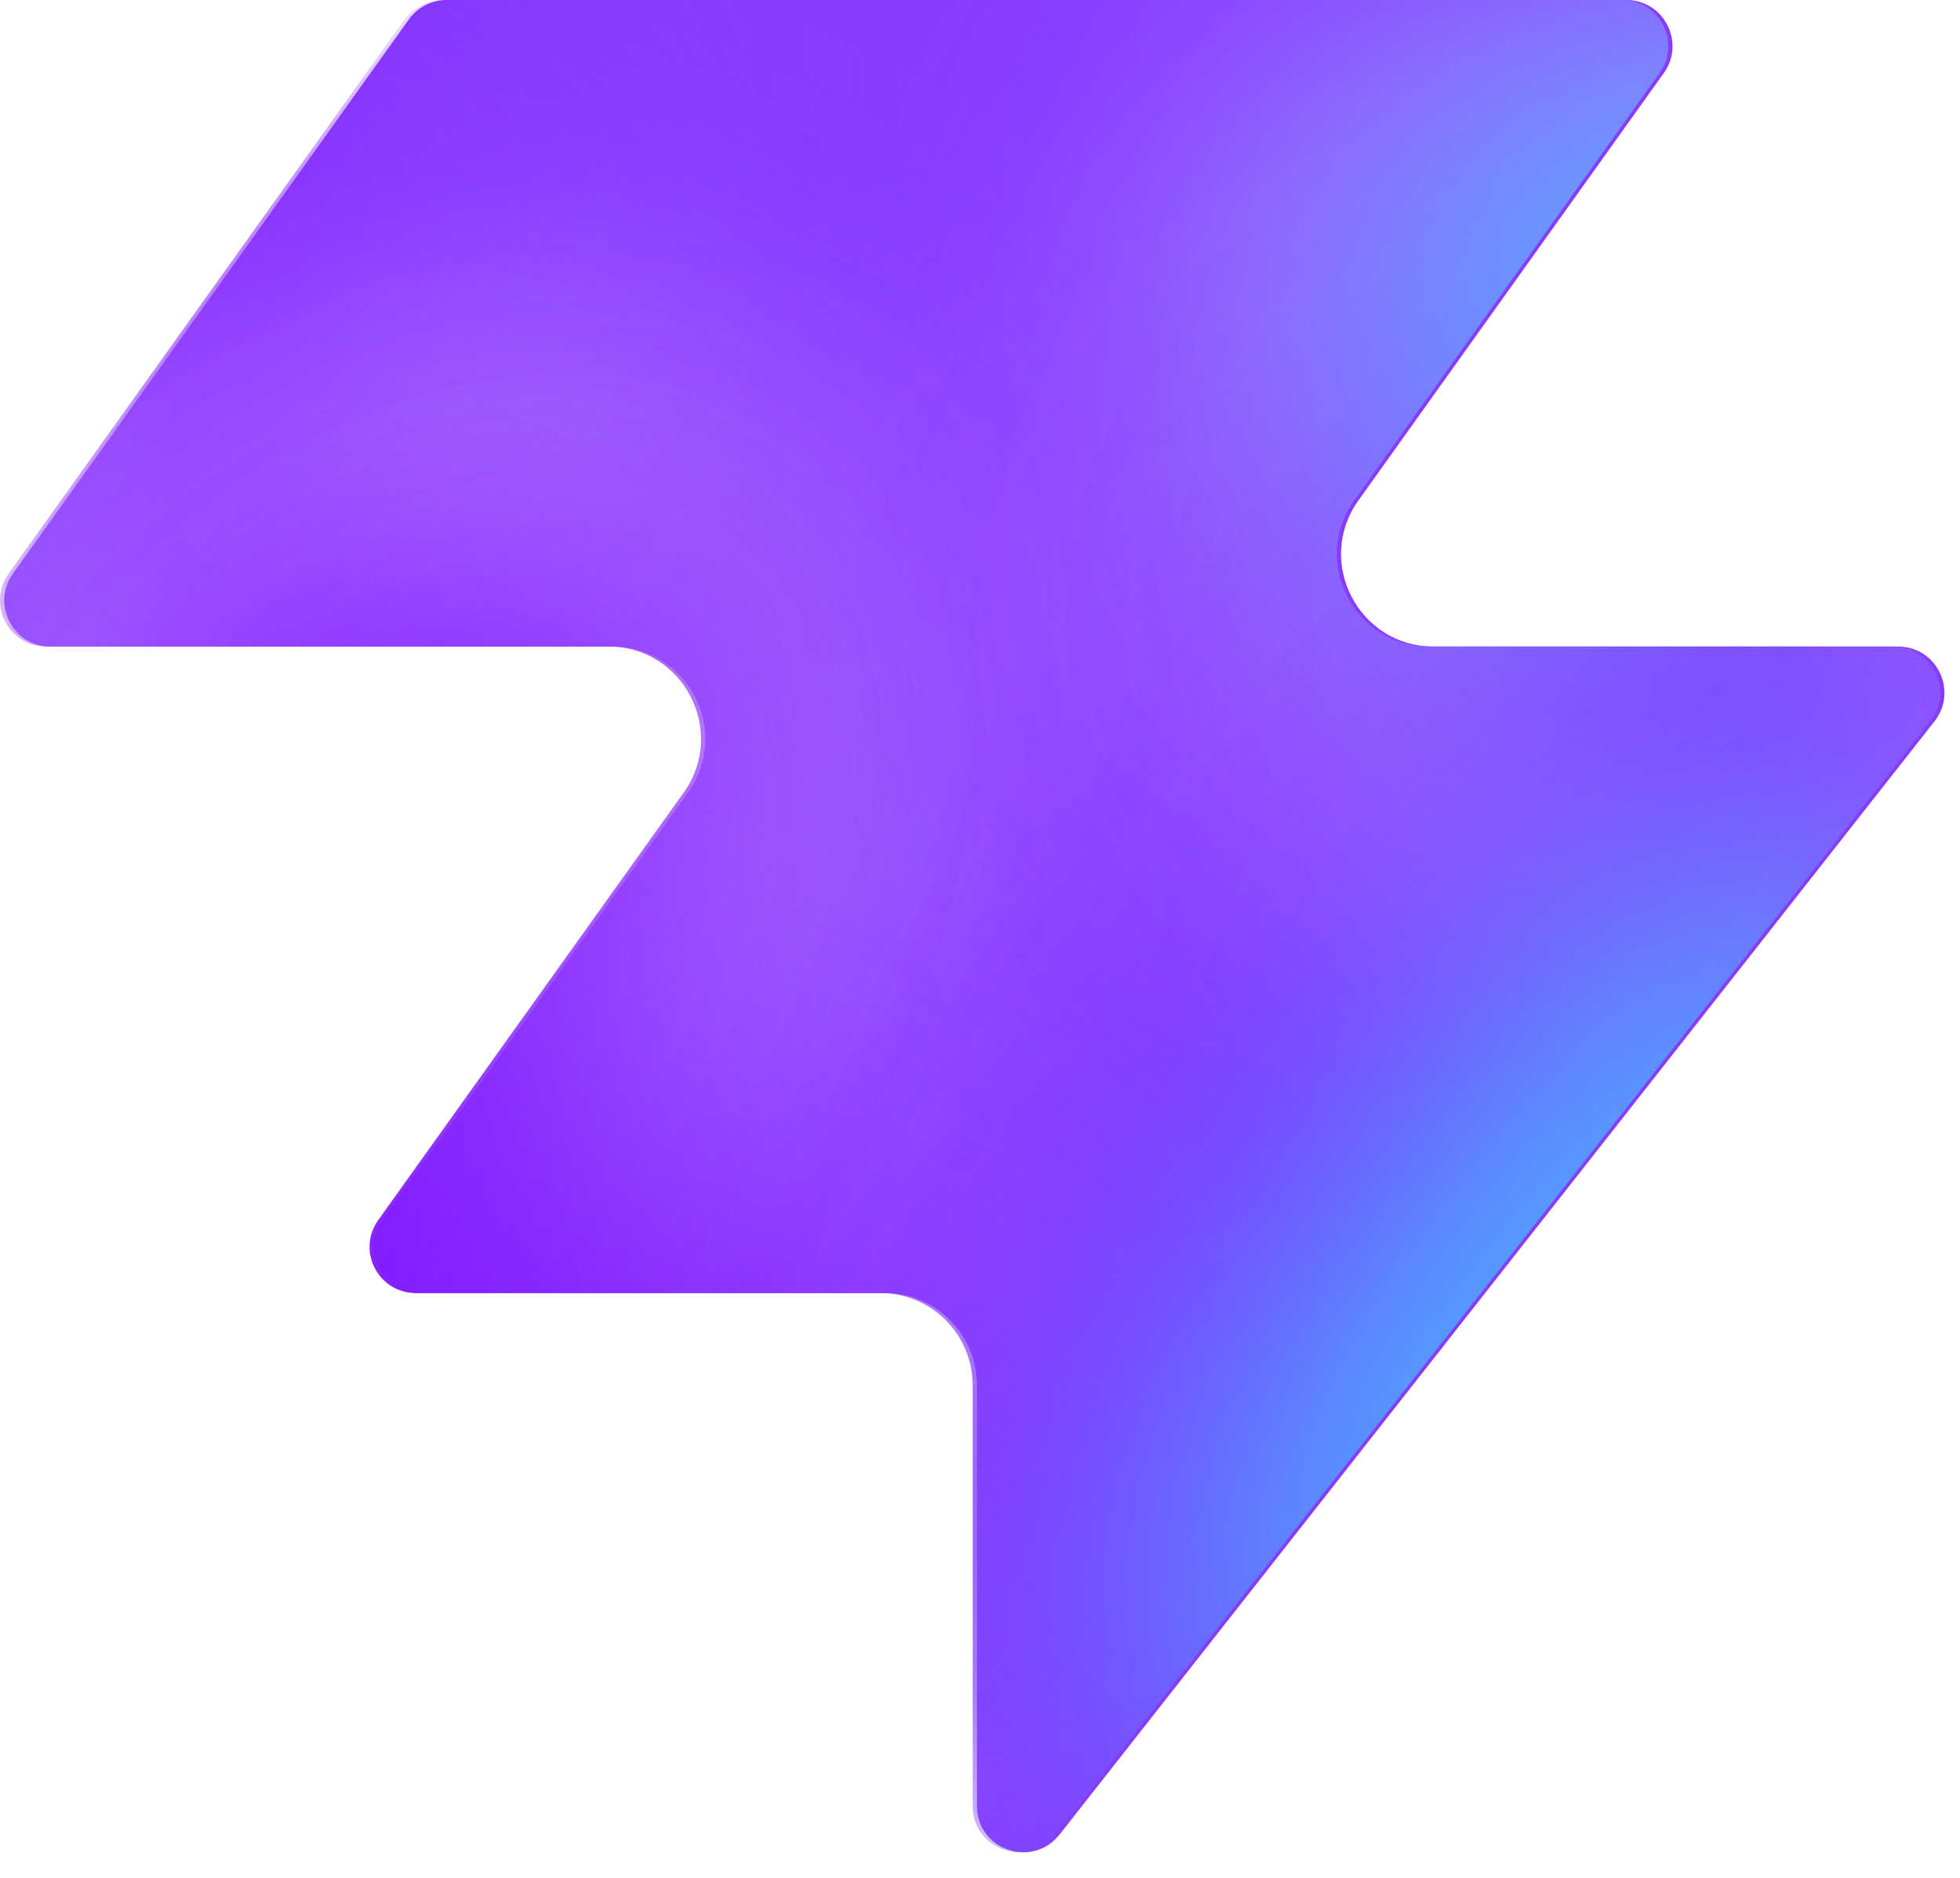
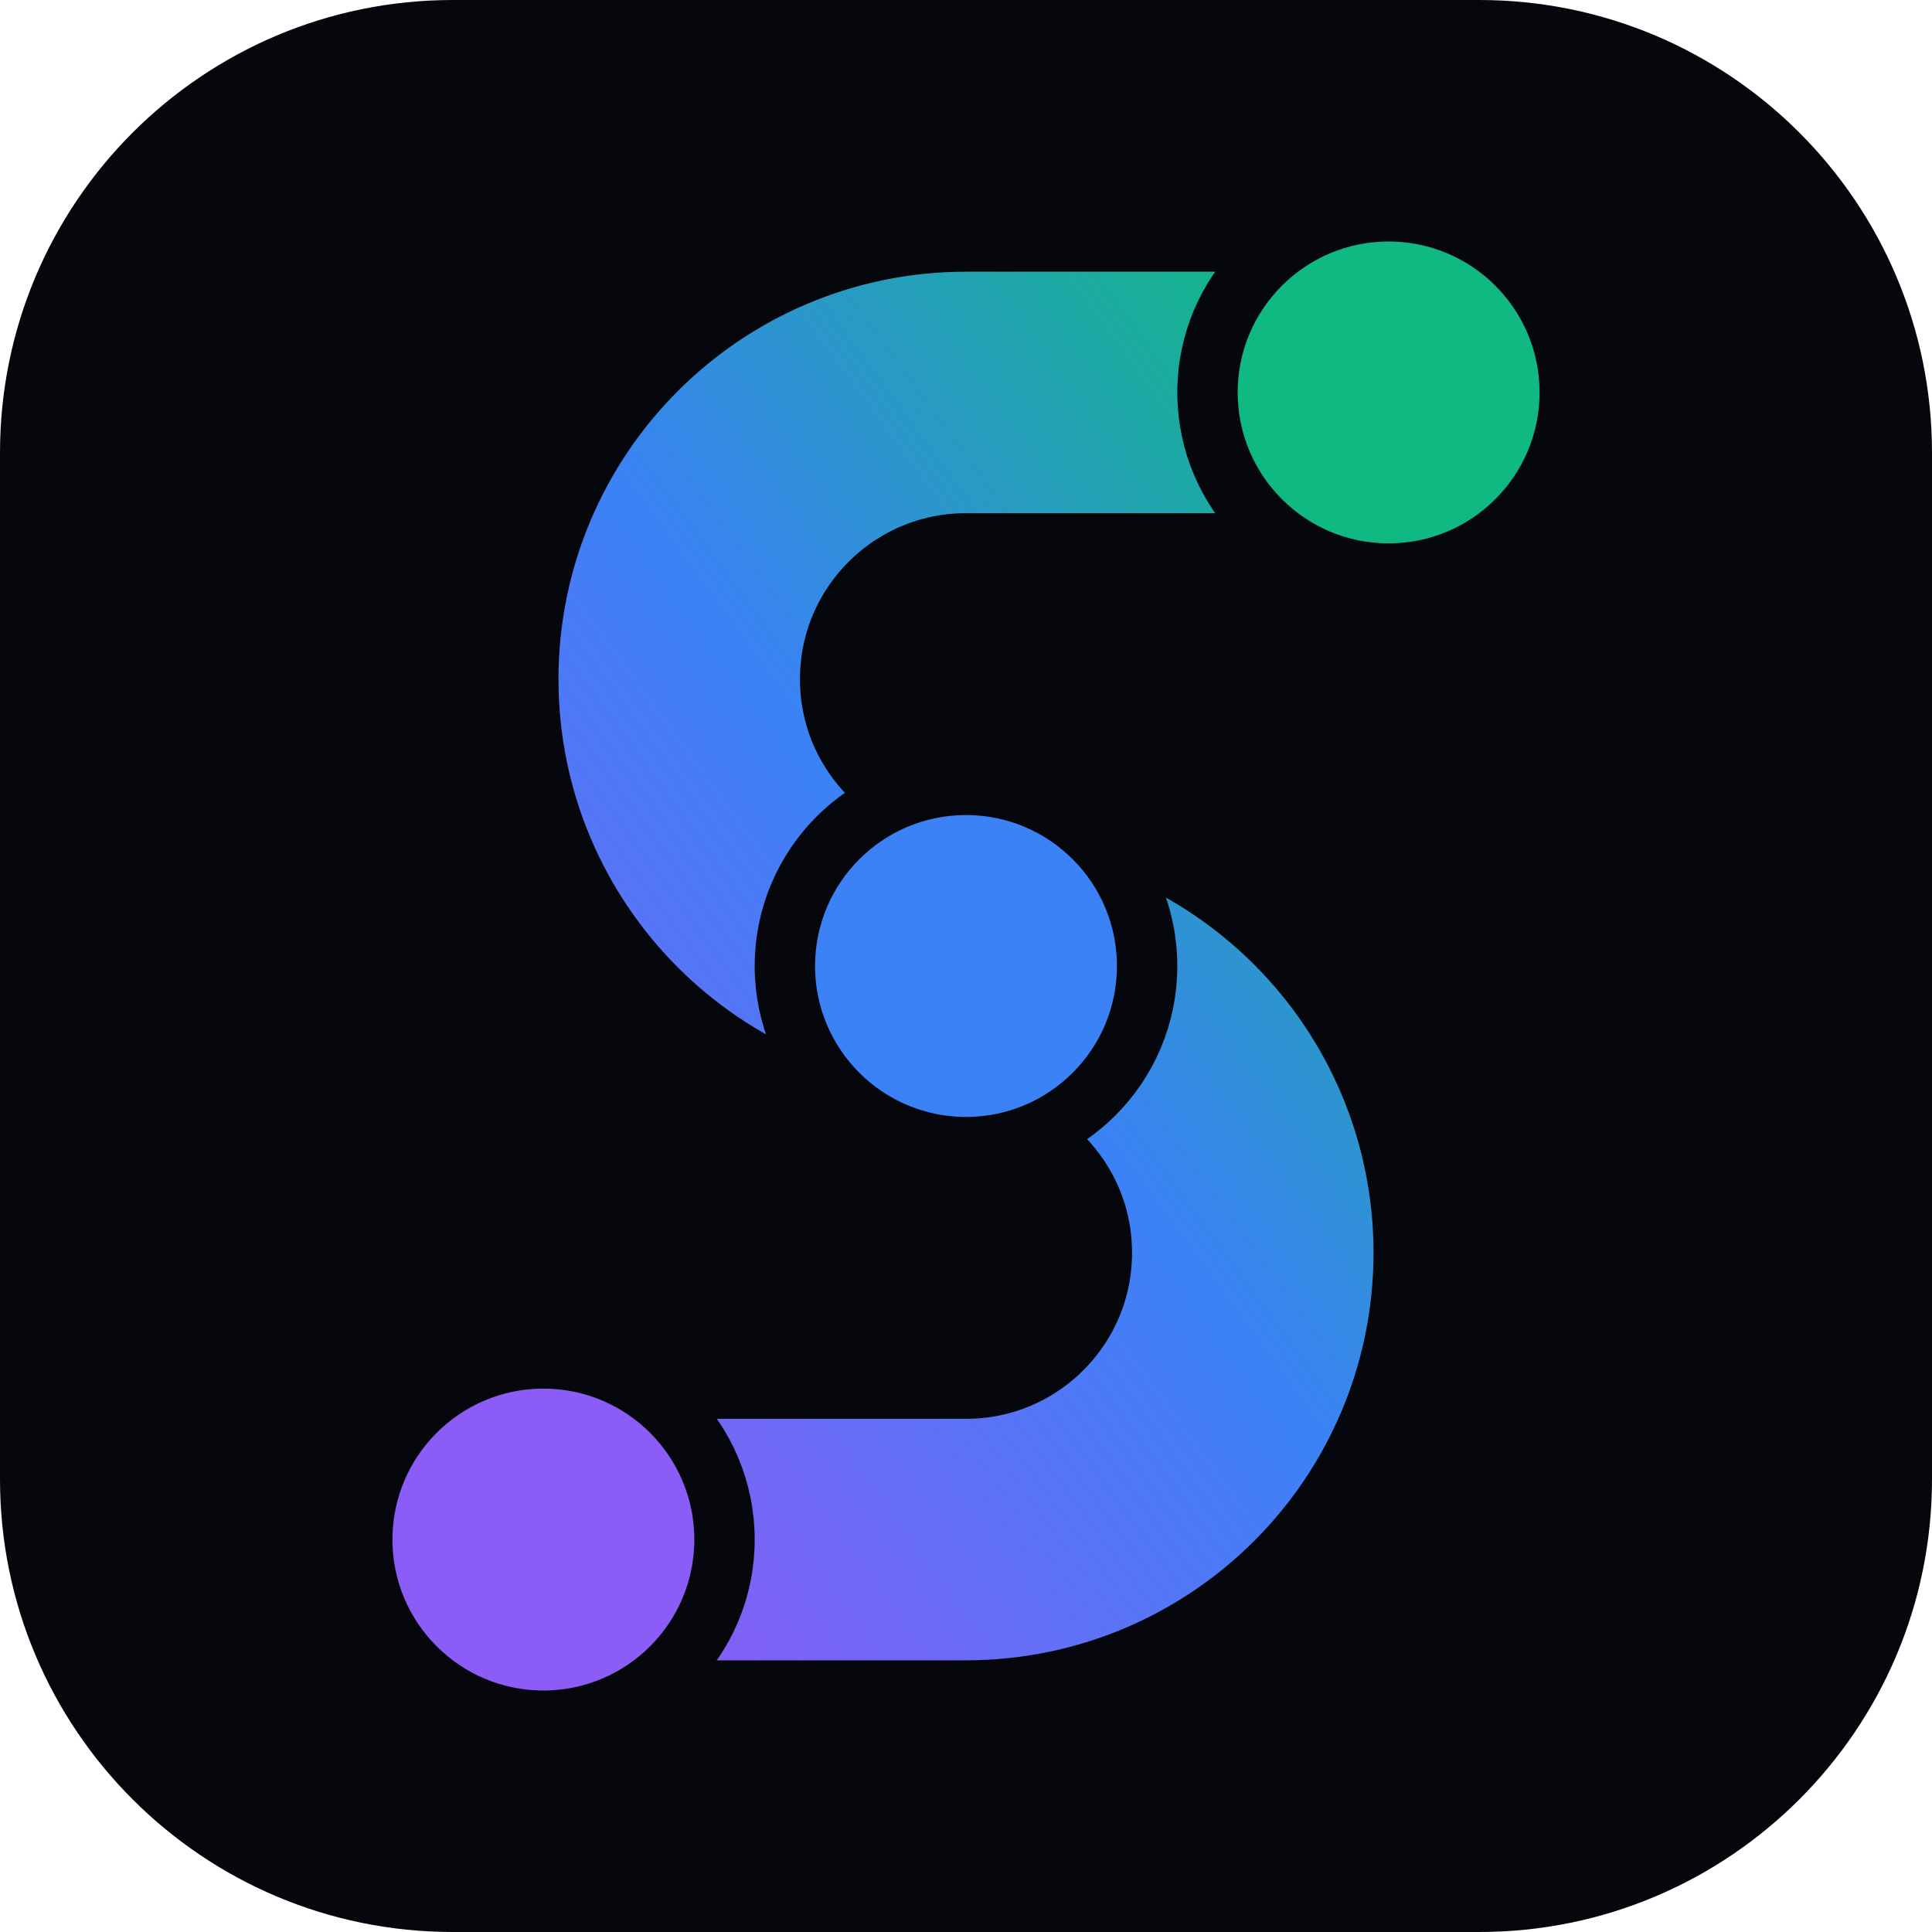
- <svg xmlns="http://www.w3.org/2000/svg" width="48" height="46" fill="none" viewBox="0 0 48 46">
-   <path fill="#863bff" d="M25.946 44.938c-.664.845-2.021.375-2.021-.698V33.937a2.26 2.26 0 0 0-2.262-2.262H10.287c-.92 0-1.456-1.04-.92-1.788l7.48-10.471c1.07-1.497 0-3.578-1.842-3.578H1.237c-.92 0-1.456-1.04-.92-1.788L10.013.474c.214-.297.556-.474.92-.474h28.894c.92 0 1.456 1.04.92 1.788l-7.48 10.471c-1.07 1.498 0 3.579 1.842 3.579h11.377c.943 0 1.473 1.088.89 1.83L25.947 44.94z" style="fill:#863bff;fill:color(display-p3 .525 .23 1);fill-opacity:1" />
-   <mask id="a" width="48" height="46" x="0" y="0" maskUnits="userSpaceOnUse" style="mask-type:alpha">
-     <path fill="#000" d="M25.842 44.938c-.664.844-2.021.375-2.021-.698V33.937a2.26 2.26 0 0 0-2.262-2.262H10.183c-.92 0-1.456-1.04-.92-1.788l7.48-10.471c1.07-1.498 0-3.579-1.842-3.579H1.133c-.92 0-1.456-1.04-.92-1.787L9.91.473c.214-.297.556-.474.92-.474h28.894c.92 0 1.456 1.04.92 1.788l-7.48 10.471c-1.07 1.498 0 3.578 1.842 3.578h11.377c.943 0 1.473 1.088.89 1.832L25.843 44.94z" style="fill:#000;fill-opacity:1" />
-   </mask>
-   <g mask="url(#a)">
-     <g filter="url(#b)">
-       <ellipse cx="5.508" cy="14.704" fill="#ede6ff" rx="5.508" ry="14.704" style="fill:#ede6ff;fill:color(display-p3 .927 .903 1);fill-opacity:1" transform="matrix(.00324 1 1 -.00324 -4.47 31.516)" />
-     </g>
-     <g filter="url(#c)">
-       <ellipse cx="10.399" cy="29.851" fill="#ede6ff" rx="10.399" ry="29.851" style="fill:#ede6ff;fill:color(display-p3 .927 .903 1);fill-opacity:1" transform="matrix(.00324 1 1 -.00324 -39.328 7.883)" />
-     </g>
-     <g filter="url(#d)">
-       <ellipse cx="5.508" cy="30.487" fill="#7e14ff" rx="5.508" ry="30.487" style="fill:#7e14ff;fill:color(display-p3 .492 .077 1);fill-opacity:1" transform="rotate(89.814 -25.913 -14.639)scale(1 -1)" />
-     </g>
-     <g filter="url(#e)">
-       <ellipse cx="5.508" cy="30.599" fill="#7e14ff" rx="5.508" ry="30.599" style="fill:#7e14ff;fill:color(display-p3 .492 .077 1);fill-opacity:1" transform="rotate(89.814 -32.644 -3.334)scale(1 -1)" />
-     </g>
-     <g filter="url(#f)">
-       <ellipse cx="5.508" cy="30.599" fill="#7e14ff" rx="5.508" ry="30.599" style="fill:#7e14ff;fill:color(display-p3 .492 .077 1);fill-opacity:1" transform="matrix(.00324 1 1 -.00324 -34.34 30.47)" />
-     </g>
-     <g filter="url(#g)">
-       <ellipse cx="14.072" cy="22.078" fill="#ede6ff" rx="14.072" ry="22.078" style="fill:#ede6ff;fill:color(display-p3 .927 .903 1);fill-opacity:1" transform="rotate(93.35 24.506 48.493)scale(-1 1)" />
-     </g>
-     <g filter="url(#h)">
-       <ellipse cx="3.47" cy="21.501" fill="#7e14ff" rx="3.47" ry="21.501" style="fill:#7e14ff;fill:color(display-p3 .492 .077 1);fill-opacity:1" transform="rotate(89.009 28.708 47.59)scale(-1 1)" />
-     </g>
-     <g filter="url(#i)">
-       <ellipse cx="3.47" cy="21.501" fill="#7e14ff" rx="3.47" ry="21.501" style="fill:#7e14ff;fill:color(display-p3 .492 .077 1);fill-opacity:1" transform="rotate(89.009 28.708 47.59)scale(-1 1)" />
-     </g>
-     <g filter="url(#j)">
-       <ellipse cx=".387" cy="8.972" fill="#7e14ff" rx="4.407" ry="29.108" style="fill:#7e14ff;fill:color(display-p3 .492 .077 1);fill-opacity:1" transform="rotate(39.51 .387 8.972)" />
-     </g>
-     <g filter="url(#k)">
-       <ellipse cx="47.523" cy="-6.092" fill="#7e14ff" rx="4.407" ry="29.108" style="fill:#7e14ff;fill:color(display-p3 .492 .077 1);fill-opacity:1" transform="rotate(37.892 47.523 -6.092)" />
-     </g>
-     <g filter="url(#l)">
-       <ellipse cx="41.412" cy="6.333" fill="#47bfff" rx="5.971" ry="9.665" style="fill:#47bfff;fill:color(display-p3 .28 .748 1);fill-opacity:1" transform="rotate(37.892 41.412 6.333)" />
-     </g>
-     <g filter="url(#m)">
-       <ellipse cx="-1.879" cy="38.332" fill="#7e14ff" rx="4.407" ry="29.108" style="fill:#7e14ff;fill:color(display-p3 .492 .077 1);fill-opacity:1" transform="rotate(37.892 -1.88 38.332)" />
-     </g>
-     <g filter="url(#n)">
-       <ellipse cx="-1.879" cy="38.332" fill="#7e14ff" rx="4.407" ry="29.108" style="fill:#7e14ff;fill:color(display-p3 .492 .077 1);fill-opacity:1" transform="rotate(37.892 -1.88 38.332)" />
-     </g>
-     <g filter="url(#o)">
-       <ellipse cx="35.651" cy="29.907" fill="#7e14ff" rx="4.407" ry="29.108" style="fill:#7e14ff;fill:color(display-p3 .492 .077 1);fill-opacity:1" transform="rotate(37.892 35.651 29.907)" />
-     </g>
-     <g filter="url(#p)">
-       <ellipse cx="38.418" cy="32.4" fill="#47bfff" rx="5.971" ry="15.297" style="fill:#47bfff;fill:color(display-p3 .28 .748 1);fill-opacity:1" transform="rotate(37.892 38.418 32.4)" />
-     </g>
-   </g>
+ <svg xmlns="http://www.w3.org/2000/svg" viewBox="0 0 512 512">
  <defs>
-     <filter id="b" width="60.045" height="41.654" x="-19.77" y="16.149" color-interpolation-filters="sRGB" filterUnits="userSpaceOnUse">
-       <feFlood flood-opacity="0" result="BackgroundImageFix" />
-       <feBlend in="SourceGraphic" in2="BackgroundImageFix" result="shape" />
-       <feGaussianBlur result="effect1_foregroundBlur_2002_17158" stdDeviation="7.659" />
-     </filter>
-     <filter id="c" width="90.34" height="51.437" x="-54.613" y="-7.533" color-interpolation-filters="sRGB" filterUnits="userSpaceOnUse">
-       <feFlood flood-opacity="0" result="BackgroundImageFix" />
-       <feBlend in="SourceGraphic" in2="BackgroundImageFix" result="shape" />
-       <feGaussianBlur result="effect1_foregroundBlur_2002_17158" stdDeviation="7.659" />
-     </filter>
-     <filter id="d" width="79.355" height="29.4" x="-49.64" y="2.03" color-interpolation-filters="sRGB" filterUnits="userSpaceOnUse">
-       <feFlood flood-opacity="0" result="BackgroundImageFix" />
-       <feBlend in="SourceGraphic" in2="BackgroundImageFix" result="shape" />
-       <feGaussianBlur result="effect1_foregroundBlur_2002_17158" stdDeviation="4.596" />
-     </filter>
-     <filter id="e" width="79.579" height="29.4" x="-45.045" y="20.029" color-interpolation-filters="sRGB" filterUnits="userSpaceOnUse">
-       <feFlood flood-opacity="0" result="BackgroundImageFix" />
-       <feBlend in="SourceGraphic" in2="BackgroundImageFix" result="shape" />
-       <feGaussianBlur result="effect1_foregroundBlur_2002_17158" stdDeviation="4.596" />
-     </filter>
-     <filter id="f" width="79.579" height="29.4" x="-43.513" y="21.178" color-interpolation-filters="sRGB" filterUnits="userSpaceOnUse">
-       <feFlood flood-opacity="0" result="BackgroundImageFix" />
-       <feBlend in="SourceGraphic" in2="BackgroundImageFix" result="shape" />
-       <feGaussianBlur result="effect1_foregroundBlur_2002_17158" stdDeviation="4.596" />
-     </filter>
-     <filter id="g" width="74.749" height="58.852" x="15.756" y="-17.901" color-interpolation-filters="sRGB" filterUnits="userSpaceOnUse">
-       <feFlood flood-opacity="0" result="BackgroundImageFix" />
-       <feBlend in="SourceGraphic" in2="BackgroundImageFix" result="shape" />
-       <feGaussianBlur result="effect1_foregroundBlur_2002_17158" stdDeviation="7.659" />
-     </filter>
-     <filter id="h" width="61.377" height="25.362" x="23.548" y="2.284" color-interpolation-filters="sRGB" filterUnits="userSpaceOnUse">
-       <feFlood flood-opacity="0" result="BackgroundImageFix" />
-       <feBlend in="SourceGraphic" in2="BackgroundImageFix" result="shape" />
-       <feGaussianBlur result="effect1_foregroundBlur_2002_17158" stdDeviation="4.596" />
-     </filter>
-     <filter id="i" width="61.377" height="25.362" x="23.548" y="2.284" color-interpolation-filters="sRGB" filterUnits="userSpaceOnUse">
-       <feFlood flood-opacity="0" result="BackgroundImageFix" />
-       <feBlend in="SourceGraphic" in2="BackgroundImageFix" result="shape" />
-       <feGaussianBlur result="effect1_foregroundBlur_2002_17158" stdDeviation="4.596" />
-     </filter>
-     <filter id="j" width="56.045" height="63.649" x="-27.636" y="-22.853" color-interpolation-filters="sRGB" filterUnits="userSpaceOnUse">
-       <feFlood flood-opacity="0" result="BackgroundImageFix" />
-       <feBlend in="SourceGraphic" in2="BackgroundImageFix" result="shape" />
-       <feGaussianBlur result="effect1_foregroundBlur_2002_17158" stdDeviation="4.596" />
-     </filter>
-     <filter id="k" width="54.814" height="64.646" x="20.116" y="-38.415" color-interpolation-filters="sRGB" filterUnits="userSpaceOnUse">
-       <feFlood flood-opacity="0" result="BackgroundImageFix" />
-       <feBlend in="SourceGraphic" in2="BackgroundImageFix" result="shape" />
-       <feGaussianBlur result="effect1_foregroundBlur_2002_17158" stdDeviation="4.596" />
-     </filter>
-     <filter id="l" width="33.541" height="35.313" x="24.641" y="-11.323" color-interpolation-filters="sRGB" filterUnits="userSpaceOnUse">
-       <feFlood flood-opacity="0" result="BackgroundImageFix" />
-       <feBlend in="SourceGraphic" in2="BackgroundImageFix" result="shape" />
-       <feGaussianBlur result="effect1_foregroundBlur_2002_17158" stdDeviation="4.596" />
-     </filter>
-     <filter id="m" width="54.814" height="64.646" x="-29.286" y="6.009" color-interpolation-filters="sRGB" filterUnits="userSpaceOnUse">
-       <feFlood flood-opacity="0" result="BackgroundImageFix" />
-       <feBlend in="SourceGraphic" in2="BackgroundImageFix" result="shape" />
-       <feGaussianBlur result="effect1_foregroundBlur_2002_17158" stdDeviation="4.596" />
-     </filter>
-     <filter id="n" width="54.814" height="64.646" x="-29.286" y="6.009" color-interpolation-filters="sRGB" filterUnits="userSpaceOnUse">
-       <feFlood flood-opacity="0" result="BackgroundImageFix" />
-       <feBlend in="SourceGraphic" in2="BackgroundImageFix" result="shape" />
-       <feGaussianBlur result="effect1_foregroundBlur_2002_17158" stdDeviation="4.596" />
-     </filter>
-     <filter id="o" width="54.814" height="64.646" x="8.244" y="-2.416" color-interpolation-filters="sRGB" filterUnits="userSpaceOnUse">
-       <feFlood flood-opacity="0" result="BackgroundImageFix" />
-       <feBlend in="SourceGraphic" in2="BackgroundImageFix" result="shape" />
-       <feGaussianBlur result="effect1_foregroundBlur_2002_17158" stdDeviation="4.596" />
-     </filter>
-     <filter id="p" width="39.409" height="43.623" x="18.713" y="10.588" color-interpolation-filters="sRGB" filterUnits="userSpaceOnUse">
-       <feFlood flood-opacity="0" result="BackgroundImageFix" />
-       <feBlend in="SourceGraphic" in2="BackgroundImageFix" result="shape" />
-       <feGaussianBlur result="effect1_foregroundBlur_2002_17158" stdDeviation="4.596" />
-     </filter>
+     <linearGradient id="neonGrad" x1="1" y1="0" x2="0" y2="1">
+       <stop offset="0%" stop-color="#10B981" />
+       <stop offset="50%" stop-color="#3B82F6" />
+       <stop offset="100%" stop-color="#8B5CF6" />
+     </linearGradient>
  </defs>
+   <rect width="512" height="512" rx="120" fill="#05070C" />
+   <path d="M 368 104            L 256 104            A 76 76 0 0 0 256 256            A 76 76 0 0 1 256 408            L 144 408" stroke="url(#neonGrad)" stroke-width="64" stroke-linecap="round" fill="none" />
+   <circle cx="368" cy="104" r="48" fill="#10B981" stroke="#05070C" stroke-width="16" />
+   <circle cx="256" cy="256" r="48" fill="#3B82F6" stroke="#05070C" stroke-width="16" />
+   <circle cx="144" cy="408" r="48" fill="#8B5CF6" stroke="#05070C" stroke-width="16" />
</svg>
